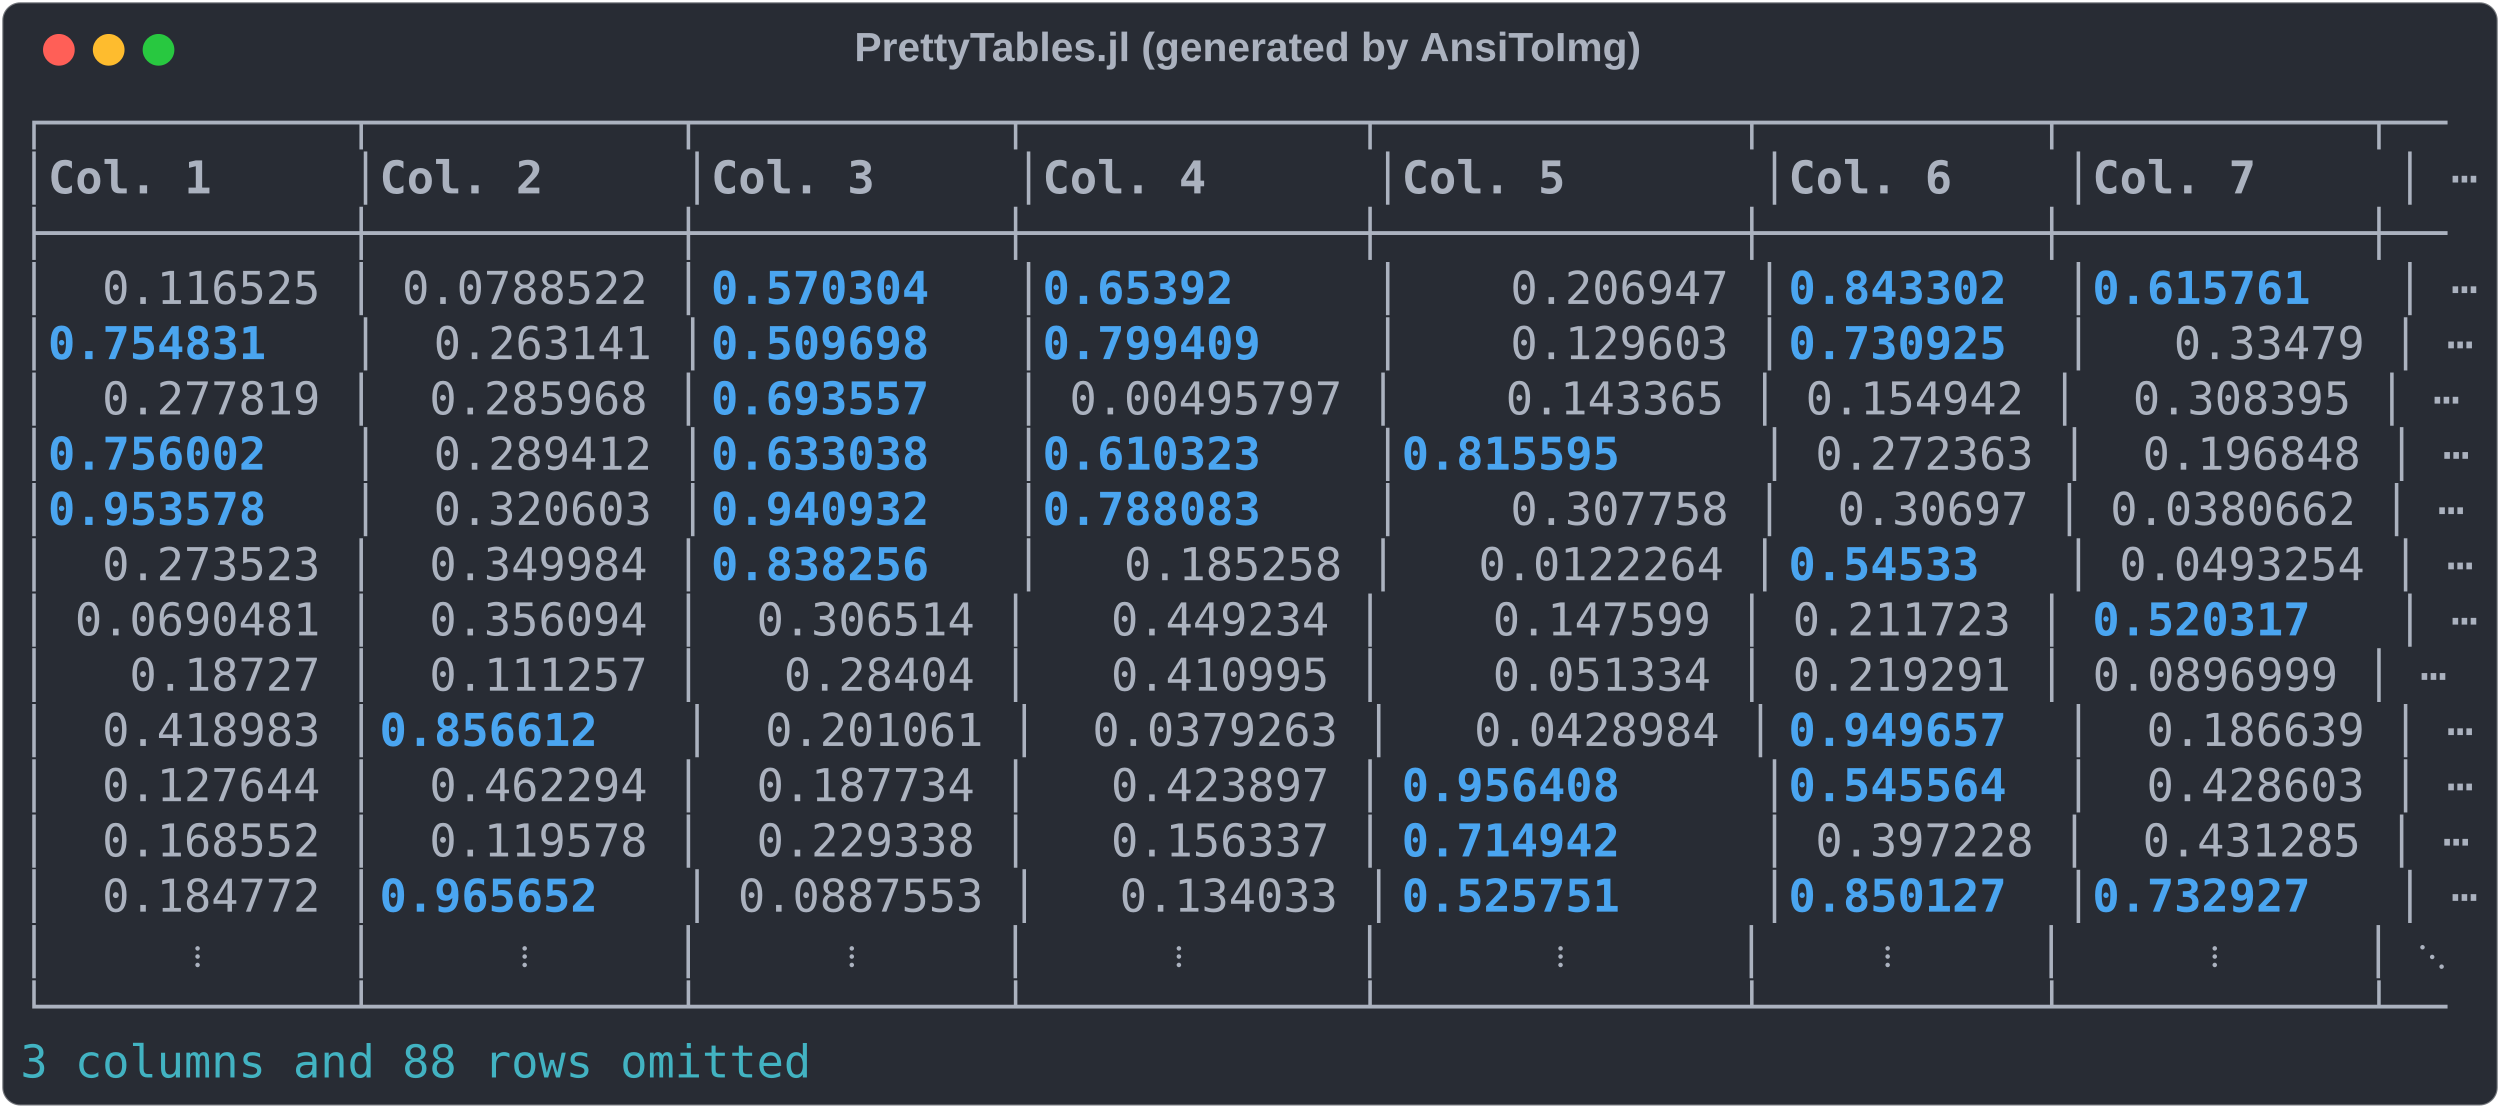
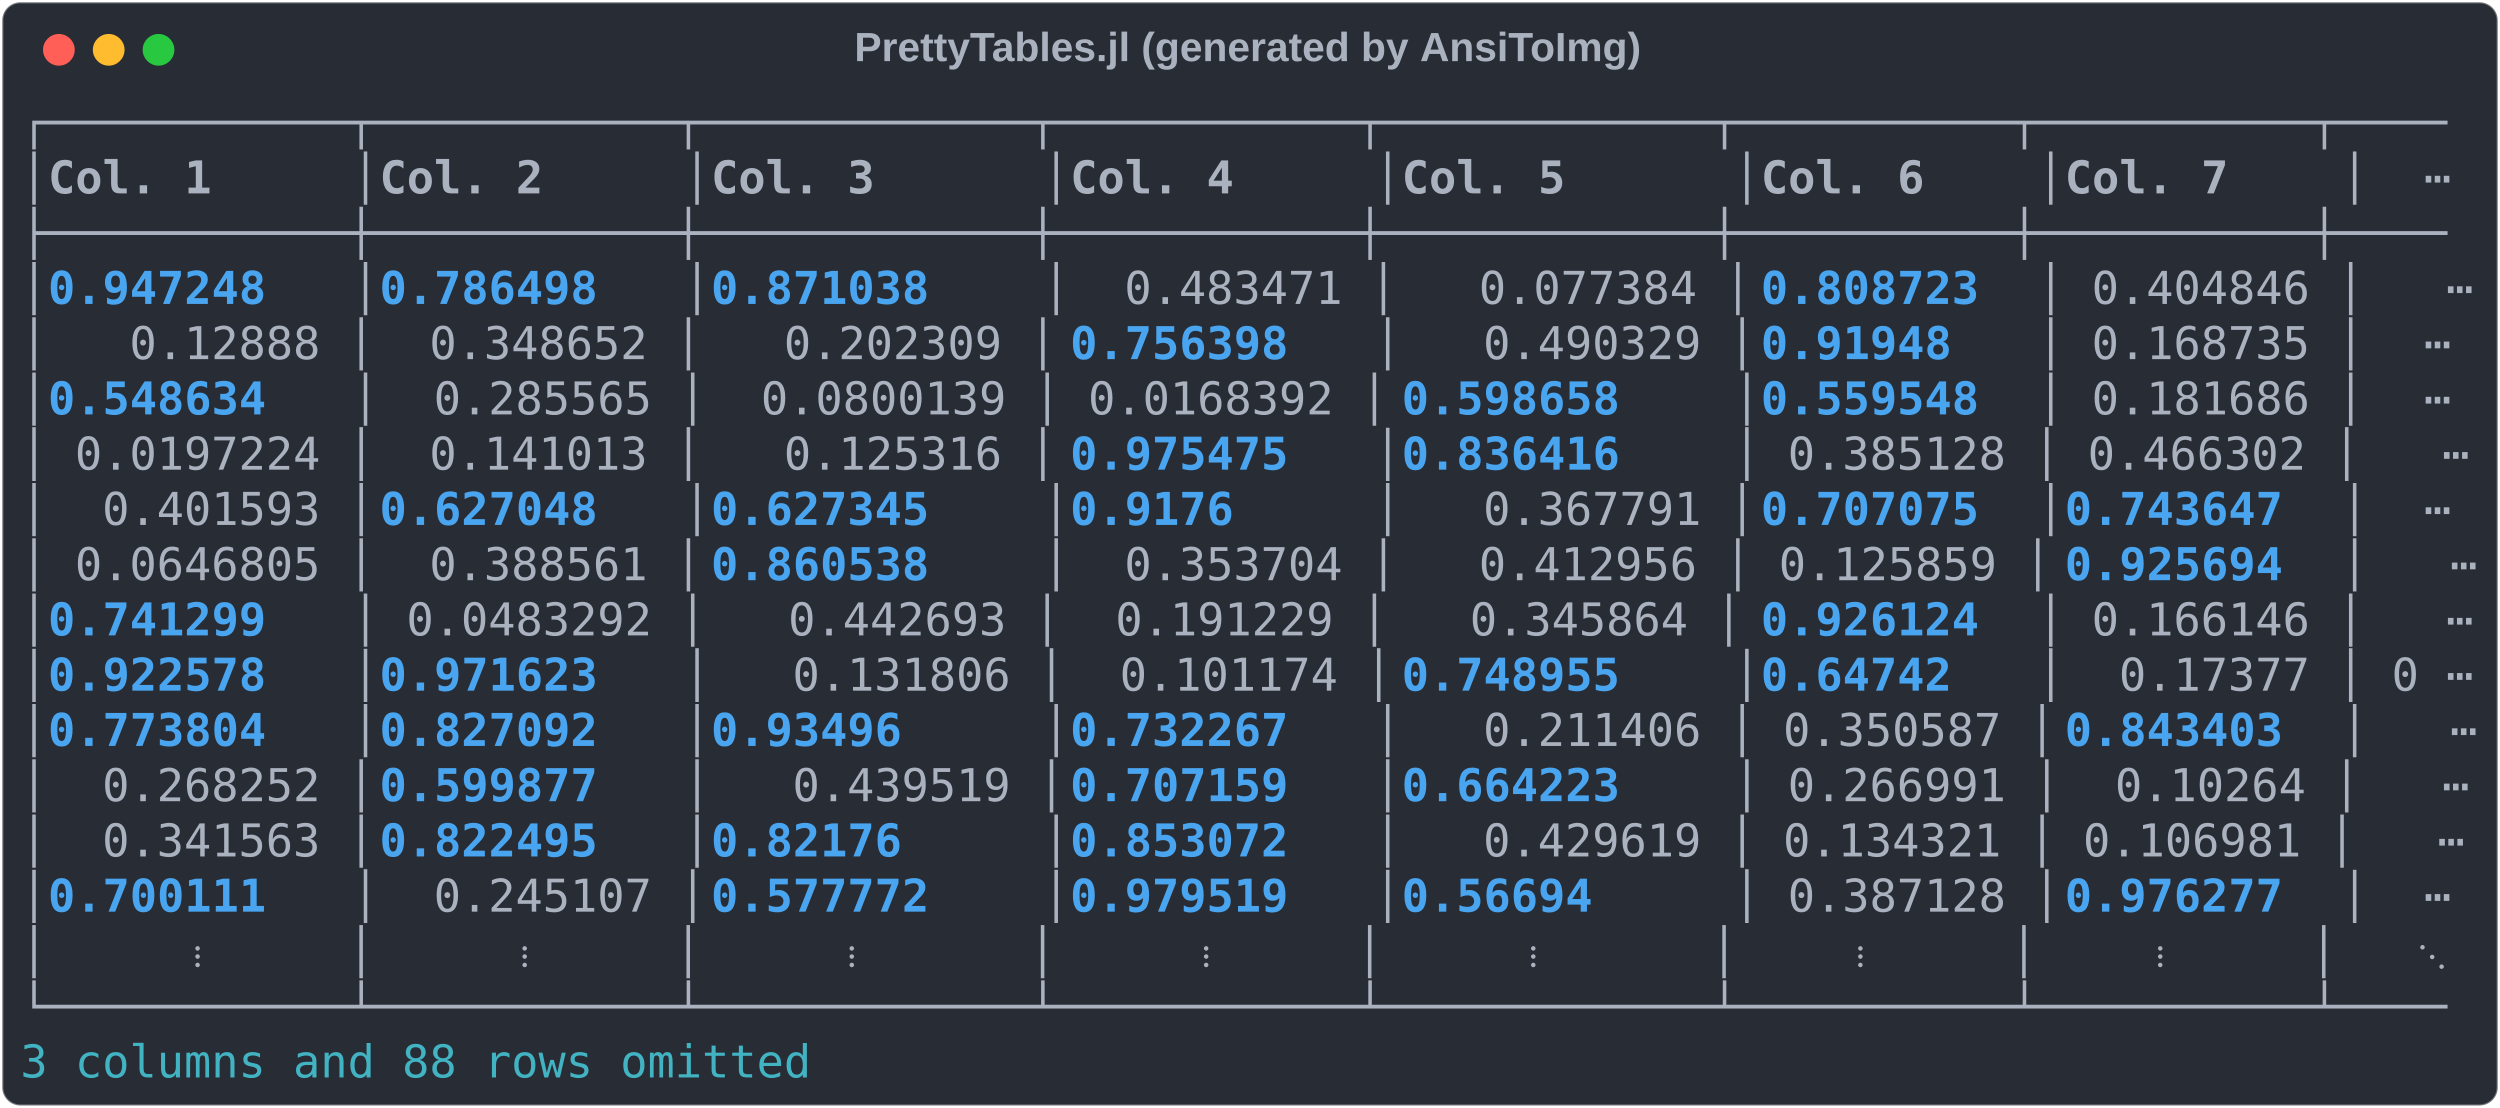
<svg xmlns="http://www.w3.org/2000/svg" class="rich-terminal" viewBox="0 0 1104 489.2">
  <style>

    @font-face {
        font-family: "Fira Code";
        src: local("FiraCode-Regular"),
                url("https://cdnjs.cloudflare.com/ajax/libs/firacode/6.2.0/woff2/FiraCode-Regular.woff2") format("woff2"),
                url("https://cdnjs.cloudflare.com/ajax/libs/firacode/6.2.0/woff/FiraCode-Regular.woff") format("woff");
        font-style: normal;
        font-weight: 400;
    }
    @font-face {
        font-family: "Fira Code";
        src: local("FiraCode-Bold"),
                url("https://cdnjs.cloudflare.com/ajax/libs/firacode/6.2.0/woff2/FiraCode-Bold.woff2") format("woff2"),
                url("https://cdnjs.cloudflare.com/ajax/libs/firacode/6.2.0/woff/FiraCode-Bold.woff") format("woff");
        font-style: bold;
        font-weight: 700;
    }

-     .terminal-662297910-matrix {
+     .terminal-4003201619-matrix {
        font-family: Fira Code, monospace;
        font-size: 20px;
        line-height: 24.4px;
        font-variant-east-asian: full-width;
    }

-     .terminal-662297910-title {
+     .terminal-4003201619-title {
        font-size: 18px;
        font-weight: bold;
        font-family: arial;
    }

-     .terminal-662297910-r1 { fill: #abb2bf }
- .terminal-662297910-r2 { fill: #abb2bf;font-weight: bold }
- .terminal-662297910-r3 { fill: #4aa5f0;font-weight: bold }
- .terminal-662297910-r4 { fill: #42b3c2 }
+     .terminal-4003201619-r1 { fill: #abb2bf }
+ .terminal-4003201619-r2 { fill: #abb2bf;font-weight: bold }
+ .terminal-4003201619-r3 { fill: #4aa5f0;font-weight: bold }
+ .terminal-4003201619-r4 { fill: #42b3c2 }
    </style>
  <defs>
-     <clipPath id="terminal-662297910-clip-terminal">
+     <clipPath id="terminal-4003201619-clip-terminal">
      <rect x="0" y="0" width="1084.8" height="438.2" />
    </clipPath>
-     <clipPath id="terminal-662297910-line-0">
+     <clipPath id="terminal-4003201619-line-0">
      <rect x="0" y="1.5" width="1085.8" height="24.65" />
    </clipPath>
-     <clipPath id="terminal-662297910-line-1">
+     <clipPath id="terminal-4003201619-line-1">
      <rect x="0" y="25.9" width="1085.8" height="24.65" />
    </clipPath>
-     <clipPath id="terminal-662297910-line-2">
+     <clipPath id="terminal-4003201619-line-2">
      <rect x="0" y="50.3" width="1085.8" height="24.65" />
    </clipPath>
-     <clipPath id="terminal-662297910-line-3">
+     <clipPath id="terminal-4003201619-line-3">
      <rect x="0" y="74.7" width="1085.8" height="24.65" />
    </clipPath>
-     <clipPath id="terminal-662297910-line-4">
+     <clipPath id="terminal-4003201619-line-4">
      <rect x="0" y="99.1" width="1085.8" height="24.65" />
    </clipPath>
-     <clipPath id="terminal-662297910-line-5">
+     <clipPath id="terminal-4003201619-line-5">
      <rect x="0" y="123.5" width="1085.8" height="24.65" />
    </clipPath>
-     <clipPath id="terminal-662297910-line-6">
+     <clipPath id="terminal-4003201619-line-6">
      <rect x="0" y="147.9" width="1085.8" height="24.65" />
    </clipPath>
-     <clipPath id="terminal-662297910-line-7">
+     <clipPath id="terminal-4003201619-line-7">
      <rect x="0" y="172.3" width="1085.8" height="24.65" />
    </clipPath>
-     <clipPath id="terminal-662297910-line-8">
+     <clipPath id="terminal-4003201619-line-8">
      <rect x="0" y="196.7" width="1085.8" height="24.65" />
    </clipPath>
-     <clipPath id="terminal-662297910-line-9">
+     <clipPath id="terminal-4003201619-line-9">
      <rect x="0" y="221.1" width="1085.8" height="24.65" />
    </clipPath>
-     <clipPath id="terminal-662297910-line-10">
+     <clipPath id="terminal-4003201619-line-10">
      <rect x="0" y="245.5" width="1085.8" height="24.65" />
    </clipPath>
-     <clipPath id="terminal-662297910-line-11">
+     <clipPath id="terminal-4003201619-line-11">
      <rect x="0" y="269.9" width="1085.8" height="24.65" />
    </clipPath>
-     <clipPath id="terminal-662297910-line-12">
+     <clipPath id="terminal-4003201619-line-12">
      <rect x="0" y="294.3" width="1085.8" height="24.65" />
    </clipPath>
-     <clipPath id="terminal-662297910-line-13">
+     <clipPath id="terminal-4003201619-line-13">
      <rect x="0" y="318.7" width="1085.8" height="24.65" />
    </clipPath>
-     <clipPath id="terminal-662297910-line-14">
+     <clipPath id="terminal-4003201619-line-14">
      <rect x="0" y="343.1" width="1085.8" height="24.65" />
    </clipPath>
-     <clipPath id="terminal-662297910-line-15">
+     <clipPath id="terminal-4003201619-line-15">
      <rect x="0" y="367.5" width="1085.8" height="24.65" />
    </clipPath>
-     <clipPath id="terminal-662297910-line-16">
+     <clipPath id="terminal-4003201619-line-16">
      <rect x="0" y="391.9" width="1085.8" height="24.65" />
    </clipPath>
  </defs>
  <rect fill="#282c34" stroke="rgba(255,255,255,0.35)" stroke-width="1" x="1" y="1" width="1102" height="487.2" rx="8" />
-   <text class="terminal-662297910-title" fill="#abb2bf" text-anchor="middle" x="551" y="27">PrettyTables.jl (generated by AnsiToImg)</text>
+   <text class="terminal-4003201619-title" fill="#abb2bf" text-anchor="middle" x="551" y="27">PrettyTables.jl (generated by AnsiToImg)</text>
  <g transform="translate(26,22)">
    <circle cx="0" cy="0" r="7" fill="#ff5f57" />
    <circle cx="22" cy="0" r="7" fill="#febc2e" />
    <circle cx="44" cy="0" r="7" fill="#28c840" />
  </g>
-   <g transform="translate(9, 41)" clip-path="url(#terminal-662297910-clip-terminal)">
-     <g class="terminal-662297910-matrix">
-       <text class="terminal-662297910-r1" x="0" y="20" textLength="1085.8" clip-path="url(#terminal-662297910-line-0)">┌───────────┬───────────┬───────────┬────────────┬─────────────┬──────────┬───────────┬──</text>
-       <text class="terminal-662297910-r1" x="1085.8" y="20" textLength="12.2" clip-path="url(#terminal-662297910-line-0)">
- </text>
-       <text class="terminal-662297910-r1" x="0" y="44.4" textLength="12.2" clip-path="url(#terminal-662297910-line-1)">│</text>
-       <text class="terminal-662297910-r2" x="12.2" y="44.4" textLength="134.2" clip-path="url(#terminal-662297910-line-1)">    Col. 1 </text>
-       <text class="terminal-662297910-r1" x="146.4" y="44.4" textLength="12.2" clip-path="url(#terminal-662297910-line-1)">│</text>
-       <text class="terminal-662297910-r2" x="158.6" y="44.4" textLength="134.2" clip-path="url(#terminal-662297910-line-1)">    Col. 2 </text>
-       <text class="terminal-662297910-r1" x="292.8" y="44.4" textLength="12.2" clip-path="url(#terminal-662297910-line-1)">│</text>
-       <text class="terminal-662297910-r2" x="305" y="44.4" textLength="134.2" clip-path="url(#terminal-662297910-line-1)">    Col. 3 </text>
-       <text class="terminal-662297910-r1" x="439.2" y="44.4" textLength="12.2" clip-path="url(#terminal-662297910-line-1)">│</text>
-       <text class="terminal-662297910-r2" x="451.4" y="44.4" textLength="146.4" clip-path="url(#terminal-662297910-line-1)">     Col. 4 </text>
-       <text class="terminal-662297910-r1" x="597.8" y="44.4" textLength="12.2" clip-path="url(#terminal-662297910-line-1)">│</text>
-       <text class="terminal-662297910-r2" x="610" y="44.4" textLength="158.6" clip-path="url(#terminal-662297910-line-1)">      Col. 5 </text>
-       <text class="terminal-662297910-r1" x="768.6" y="44.4" textLength="12.2" clip-path="url(#terminal-662297910-line-1)">│</text>
-       <text class="terminal-662297910-r2" x="780.8" y="44.4" textLength="122" clip-path="url(#terminal-662297910-line-1)">   Col. 6 </text>
-       <text class="terminal-662297910-r1" x="902.8" y="44.4" textLength="12.2" clip-path="url(#terminal-662297910-line-1)">│</text>
-       <text class="terminal-662297910-r2" x="915" y="44.4" textLength="134.2" clip-path="url(#terminal-662297910-line-1)">    Col. 7 </text>
-       <text class="terminal-662297910-r1" x="1049.2" y="44.4" textLength="36.6" clip-path="url(#terminal-662297910-line-1)">│ ⋯</text>
-       <text class="terminal-662297910-r1" x="1085.8" y="44.4" textLength="12.2" clip-path="url(#terminal-662297910-line-1)">
- </text>
-       <text class="terminal-662297910-r1" x="0" y="68.8" textLength="1085.8" clip-path="url(#terminal-662297910-line-2)">├───────────┼───────────┼───────────┼────────────┼─────────────┼──────────┼───────────┼──</text>
-       <text class="terminal-662297910-r1" x="1085.8" y="68.8" textLength="12.2" clip-path="url(#terminal-662297910-line-2)">
- </text>
-       <text class="terminal-662297910-r1" x="0" y="93.2" textLength="305" clip-path="url(#terminal-662297910-line-3)">│  0.116525 │ 0.0788522 │</text>
-       <text class="terminal-662297910-r3" x="305" y="93.2" textLength="134.2" clip-path="url(#terminal-662297910-line-3)">  0.570304 </text>
-       <text class="terminal-662297910-r1" x="439.2" y="93.2" textLength="12.2" clip-path="url(#terminal-662297910-line-3)">│</text>
-       <text class="terminal-662297910-r3" x="451.4" y="93.2" textLength="146.4" clip-path="url(#terminal-662297910-line-3)">    0.65392 </text>
-       <text class="terminal-662297910-r1" x="597.8" y="93.2" textLength="183" clip-path="url(#terminal-662297910-line-3)">│    0.206947 │</text>
-       <text class="terminal-662297910-r3" x="780.8" y="93.2" textLength="122" clip-path="url(#terminal-662297910-line-3)"> 0.843302 </text>
-       <text class="terminal-662297910-r1" x="902.8" y="93.2" textLength="12.2" clip-path="url(#terminal-662297910-line-3)">│</text>
-       <text class="terminal-662297910-r3" x="915" y="93.2" textLength="134.2" clip-path="url(#terminal-662297910-line-3)">  0.615761 </text>
-       <text class="terminal-662297910-r1" x="1049.2" y="93.2" textLength="36.6" clip-path="url(#terminal-662297910-line-3)">│ ⋯</text>
-       <text class="terminal-662297910-r1" x="1085.8" y="93.2" textLength="12.2" clip-path="url(#terminal-662297910-line-3)">
- </text>
-       <text class="terminal-662297910-r1" x="0" y="117.6" textLength="12.2" clip-path="url(#terminal-662297910-line-4)">│</text>
-       <text class="terminal-662297910-r3" x="12.2" y="117.6" textLength="134.2" clip-path="url(#terminal-662297910-line-4)">  0.754831 </text>
-       <text class="terminal-662297910-r1" x="146.4" y="117.6" textLength="158.6" clip-path="url(#terminal-662297910-line-4)">│  0.263141 │</text>
-       <text class="terminal-662297910-r3" x="305" y="117.6" textLength="134.2" clip-path="url(#terminal-662297910-line-4)">  0.509698 </text>
-       <text class="terminal-662297910-r1" x="439.2" y="117.6" textLength="12.2" clip-path="url(#terminal-662297910-line-4)">│</text>
-       <text class="terminal-662297910-r3" x="451.4" y="117.6" textLength="146.4" clip-path="url(#terminal-662297910-line-4)">   0.799409 </text>
-       <text class="terminal-662297910-r1" x="597.8" y="117.6" textLength="183" clip-path="url(#terminal-662297910-line-4)">│    0.129603 │</text>
-       <text class="terminal-662297910-r3" x="780.8" y="117.6" textLength="122" clip-path="url(#terminal-662297910-line-4)"> 0.730925 </text>
-       <text class="terminal-662297910-r1" x="902.8" y="117.6" textLength="183" clip-path="url(#terminal-662297910-line-4)">│   0.33479 │ ⋯</text>
-       <text class="terminal-662297910-r1" x="1085.8" y="117.6" textLength="12.2" clip-path="url(#terminal-662297910-line-4)">
- </text>
-       <text class="terminal-662297910-r1" x="0" y="142" textLength="305" clip-path="url(#terminal-662297910-line-5)">│  0.277819 │  0.285968 │</text>
-       <text class="terminal-662297910-r3" x="305" y="142" textLength="134.2" clip-path="url(#terminal-662297910-line-5)">  0.693557 </text>
-       <text class="terminal-662297910-r1" x="439.2" y="142" textLength="646.6" clip-path="url(#terminal-662297910-line-5)">│ 0.00495797 │    0.143365 │ 0.154942 │  0.308395 │ ⋯</text>
-       <text class="terminal-662297910-r1" x="1085.8" y="142" textLength="12.2" clip-path="url(#terminal-662297910-line-5)">
- </text>
-       <text class="terminal-662297910-r1" x="0" y="166.4" textLength="12.2" clip-path="url(#terminal-662297910-line-6)">│</text>
-       <text class="terminal-662297910-r3" x="12.2" y="166.4" textLength="134.2" clip-path="url(#terminal-662297910-line-6)">  0.756002 </text>
-       <text class="terminal-662297910-r1" x="146.4" y="166.4" textLength="158.6" clip-path="url(#terminal-662297910-line-6)">│  0.289412 │</text>
-       <text class="terminal-662297910-r3" x="305" y="166.4" textLength="134.2" clip-path="url(#terminal-662297910-line-6)">  0.633038 </text>
-       <text class="terminal-662297910-r1" x="439.2" y="166.4" textLength="12.2" clip-path="url(#terminal-662297910-line-6)">│</text>
-       <text class="terminal-662297910-r3" x="451.4" y="166.4" textLength="146.4" clip-path="url(#terminal-662297910-line-6)">   0.610323 </text>
-       <text class="terminal-662297910-r1" x="597.8" y="166.4" textLength="12.2" clip-path="url(#terminal-662297910-line-6)">│</text>
-       <text class="terminal-662297910-r3" x="610" y="166.4" textLength="158.6" clip-path="url(#terminal-662297910-line-6)">    0.815595 </text>
-       <text class="terminal-662297910-r1" x="768.6" y="166.4" textLength="317.2" clip-path="url(#terminal-662297910-line-6)">│ 0.272363 │  0.196848 │ ⋯</text>
-       <text class="terminal-662297910-r1" x="1085.8" y="166.4" textLength="12.2" clip-path="url(#terminal-662297910-line-6)">
- </text>
-       <text class="terminal-662297910-r1" x="0" y="190.8" textLength="12.2" clip-path="url(#terminal-662297910-line-7)">│</text>
-       <text class="terminal-662297910-r3" x="12.2" y="190.8" textLength="134.2" clip-path="url(#terminal-662297910-line-7)">  0.953578 </text>
-       <text class="terminal-662297910-r1" x="146.4" y="190.8" textLength="158.6" clip-path="url(#terminal-662297910-line-7)">│  0.320603 │</text>
-       <text class="terminal-662297910-r3" x="305" y="190.8" textLength="134.2" clip-path="url(#terminal-662297910-line-7)">  0.940932 </text>
-       <text class="terminal-662297910-r1" x="439.2" y="190.8" textLength="12.2" clip-path="url(#terminal-662297910-line-7)">│</text>
-       <text class="terminal-662297910-r3" x="451.4" y="190.8" textLength="146.4" clip-path="url(#terminal-662297910-line-7)">   0.788083 </text>
-       <text class="terminal-662297910-r1" x="597.8" y="190.8" textLength="488" clip-path="url(#terminal-662297910-line-7)">│    0.307758 │  0.30697 │ 0.0380662 │ ⋯</text>
-       <text class="terminal-662297910-r1" x="1085.8" y="190.8" textLength="12.2" clip-path="url(#terminal-662297910-line-7)">
- </text>
-       <text class="terminal-662297910-r1" x="0" y="215.2" textLength="305" clip-path="url(#terminal-662297910-line-8)">│  0.273523 │  0.349984 │</text>
-       <text class="terminal-662297910-r3" x="305" y="215.2" textLength="134.2" clip-path="url(#terminal-662297910-line-8)">  0.838256 </text>
-       <text class="terminal-662297910-r1" x="439.2" y="215.2" textLength="341.6" clip-path="url(#terminal-662297910-line-8)">│   0.185258 │   0.0122264 │</text>
-       <text class="terminal-662297910-r3" x="780.8" y="215.2" textLength="122" clip-path="url(#terminal-662297910-line-8)">  0.54533 </text>
-       <text class="terminal-662297910-r1" x="902.8" y="215.2" textLength="183" clip-path="url(#terminal-662297910-line-8)">│ 0.0493254 │ ⋯</text>
-       <text class="terminal-662297910-r1" x="1085.8" y="215.2" textLength="12.2" clip-path="url(#terminal-662297910-line-8)">
- </text>
-       <text class="terminal-662297910-r1" x="0" y="239.6" textLength="915" clip-path="url(#terminal-662297910-line-9)">│ 0.0690481 │  0.356094 │  0.306514 │   0.449234 │    0.147599 │ 0.211723 │</text>
-       <text class="terminal-662297910-r3" x="915" y="239.6" textLength="134.2" clip-path="url(#terminal-662297910-line-9)">  0.520317 </text>
-       <text class="terminal-662297910-r1" x="1049.2" y="239.6" textLength="36.6" clip-path="url(#terminal-662297910-line-9)">│ ⋯</text>
-       <text class="terminal-662297910-r1" x="1085.8" y="239.6" textLength="12.2" clip-path="url(#terminal-662297910-line-9)">
- </text>
-       <text class="terminal-662297910-r1" x="0" y="264" textLength="1085.8" clip-path="url(#terminal-662297910-line-10)">│   0.18727 │  0.111257 │   0.28404 │   0.410995 │    0.051334 │ 0.219291 │ 0.0896999 │ ⋯</text>
-       <text class="terminal-662297910-r1" x="1085.8" y="264" textLength="12.2" clip-path="url(#terminal-662297910-line-10)">
- </text>
-       <text class="terminal-662297910-r1" x="0" y="288.4" textLength="158.6" clip-path="url(#terminal-662297910-line-11)">│  0.418983 │</text>
-       <text class="terminal-662297910-r3" x="158.6" y="288.4" textLength="134.2" clip-path="url(#terminal-662297910-line-11)">  0.856612 </text>
-       <text class="terminal-662297910-r1" x="292.8" y="288.4" textLength="488" clip-path="url(#terminal-662297910-line-11)">│  0.201061 │  0.0379263 │   0.0428984 │</text>
-       <text class="terminal-662297910-r3" x="780.8" y="288.4" textLength="122" clip-path="url(#terminal-662297910-line-11)"> 0.949657 </text>
-       <text class="terminal-662297910-r1" x="902.8" y="288.4" textLength="183" clip-path="url(#terminal-662297910-line-11)">│  0.186639 │ ⋯</text>
-       <text class="terminal-662297910-r1" x="1085.8" y="288.4" textLength="12.2" clip-path="url(#terminal-662297910-line-11)">
- </text>
-       <text class="terminal-662297910-r1" x="0" y="312.8" textLength="610" clip-path="url(#terminal-662297910-line-12)">│  0.127644 │  0.462294 │  0.187734 │   0.423897 │</text>
-       <text class="terminal-662297910-r3" x="610" y="312.8" textLength="158.6" clip-path="url(#terminal-662297910-line-12)">    0.956408 </text>
-       <text class="terminal-662297910-r1" x="768.6" y="312.8" textLength="12.2" clip-path="url(#terminal-662297910-line-12)">│</text>
-       <text class="terminal-662297910-r3" x="780.8" y="312.8" textLength="122" clip-path="url(#terminal-662297910-line-12)"> 0.545564 </text>
-       <text class="terminal-662297910-r1" x="902.8" y="312.8" textLength="183" clip-path="url(#terminal-662297910-line-12)">│  0.428603 │ ⋯</text>
-       <text class="terminal-662297910-r1" x="1085.8" y="312.8" textLength="12.2" clip-path="url(#terminal-662297910-line-12)">
- </text>
-       <text class="terminal-662297910-r1" x="0" y="337.2" textLength="610" clip-path="url(#terminal-662297910-line-13)">│  0.168552 │  0.119578 │  0.229338 │   0.156337 │</text>
-       <text class="terminal-662297910-r3" x="610" y="337.2" textLength="158.6" clip-path="url(#terminal-662297910-line-13)">    0.714942 </text>
-       <text class="terminal-662297910-r1" x="768.6" y="337.2" textLength="317.2" clip-path="url(#terminal-662297910-line-13)">│ 0.397228 │  0.431285 │ ⋯</text>
-       <text class="terminal-662297910-r1" x="1085.8" y="337.2" textLength="12.2" clip-path="url(#terminal-662297910-line-13)">
- </text>
-       <text class="terminal-662297910-r1" x="0" y="361.6" textLength="158.6" clip-path="url(#terminal-662297910-line-14)">│  0.184772 │</text>
-       <text class="terminal-662297910-r3" x="158.6" y="361.6" textLength="134.2" clip-path="url(#terminal-662297910-line-14)">  0.965652 </text>
-       <text class="terminal-662297910-r1" x="292.8" y="361.6" textLength="317.2" clip-path="url(#terminal-662297910-line-14)">│ 0.0887553 │   0.134033 │</text>
-       <text class="terminal-662297910-r3" x="610" y="361.6" textLength="158.6" clip-path="url(#terminal-662297910-line-14)">    0.525751 </text>
-       <text class="terminal-662297910-r1" x="768.6" y="361.6" textLength="12.2" clip-path="url(#terminal-662297910-line-14)">│</text>
-       <text class="terminal-662297910-r3" x="780.8" y="361.6" textLength="122" clip-path="url(#terminal-662297910-line-14)"> 0.850127 </text>
-       <text class="terminal-662297910-r1" x="902.8" y="361.6" textLength="12.2" clip-path="url(#terminal-662297910-line-14)">│</text>
-       <text class="terminal-662297910-r3" x="915" y="361.6" textLength="134.2" clip-path="url(#terminal-662297910-line-14)">  0.732927 </text>
-       <text class="terminal-662297910-r1" x="1049.2" y="361.6" textLength="36.6" clip-path="url(#terminal-662297910-line-14)">│ ⋯</text>
-       <text class="terminal-662297910-r1" x="1085.8" y="361.6" textLength="12.2" clip-path="url(#terminal-662297910-line-14)">
- </text>
-       <text class="terminal-662297910-r1" x="0" y="386" textLength="1085.8" clip-path="url(#terminal-662297910-line-15)">│     ⋮     │     ⋮     │     ⋮     │     ⋮      │      ⋮      │    ⋮     │     ⋮     │ ⋱</text>
-       <text class="terminal-662297910-r1" x="1085.8" y="386" textLength="12.2" clip-path="url(#terminal-662297910-line-15)">
- </text>
-       <text class="terminal-662297910-r1" x="0" y="410.4" textLength="1085.8" clip-path="url(#terminal-662297910-line-16)">└───────────┴───────────┴───────────┴────────────┴─────────────┴──────────┴───────────┴──</text>
-       <text class="terminal-662297910-r1" x="1085.8" y="410.4" textLength="12.2" clip-path="url(#terminal-662297910-line-16)">
- </text>
-       <text class="terminal-662297910-r4" x="0" y="434.8" textLength="1085.8" clip-path="url(#terminal-662297910-line-17)">                                                            3 columns and 88 rows omitted</text>
-       <text class="terminal-662297910-r1" x="1085.8" y="434.8" textLength="12.2" clip-path="url(#terminal-662297910-line-17)">
+   <g transform="translate(9, 41)" clip-path="url(#terminal-4003201619-clip-terminal)">
+     <g class="terminal-4003201619-matrix">
+       <text class="terminal-4003201619-r1" x="0" y="20" textLength="1085.8" clip-path="url(#terminal-4003201619-line-0)">┌───────────┬───────────┬────────────┬───────────┬────────────┬──────────┬──────────┬────</text>
+       <text class="terminal-4003201619-r1" x="1085.8" y="20" textLength="12.2" clip-path="url(#terminal-4003201619-line-0)">
+ </text>
+       <text class="terminal-4003201619-r1" x="0" y="44.4" textLength="12.2" clip-path="url(#terminal-4003201619-line-1)">│</text>
+       <text class="terminal-4003201619-r2" x="12.2" y="44.4" textLength="134.2" clip-path="url(#terminal-4003201619-line-1)">    Col. 1 </text>
+       <text class="terminal-4003201619-r1" x="146.4" y="44.4" textLength="12.2" clip-path="url(#terminal-4003201619-line-1)">│</text>
+       <text class="terminal-4003201619-r2" x="158.6" y="44.4" textLength="134.2" clip-path="url(#terminal-4003201619-line-1)">    Col. 2 </text>
+       <text class="terminal-4003201619-r1" x="292.8" y="44.4" textLength="12.2" clip-path="url(#terminal-4003201619-line-1)">│</text>
+       <text class="terminal-4003201619-r2" x="305" y="44.4" textLength="146.4" clip-path="url(#terminal-4003201619-line-1)">     Col. 3 </text>
+       <text class="terminal-4003201619-r1" x="451.4" y="44.4" textLength="12.2" clip-path="url(#terminal-4003201619-line-1)">│</text>
+       <text class="terminal-4003201619-r2" x="463.6" y="44.4" textLength="134.2" clip-path="url(#terminal-4003201619-line-1)">    Col. 4 </text>
+       <text class="terminal-4003201619-r1" x="597.8" y="44.4" textLength="12.2" clip-path="url(#terminal-4003201619-line-1)">│</text>
+       <text class="terminal-4003201619-r2" x="610" y="44.4" textLength="146.4" clip-path="url(#terminal-4003201619-line-1)">     Col. 5 </text>
+       <text class="terminal-4003201619-r1" x="756.4" y="44.4" textLength="12.2" clip-path="url(#terminal-4003201619-line-1)">│</text>
+       <text class="terminal-4003201619-r2" x="768.6" y="44.4" textLength="122" clip-path="url(#terminal-4003201619-line-1)">   Col. 6 </text>
+       <text class="terminal-4003201619-r1" x="890.6" y="44.4" textLength="12.2" clip-path="url(#terminal-4003201619-line-1)">│</text>
+       <text class="terminal-4003201619-r2" x="902.8" y="44.4" textLength="122" clip-path="url(#terminal-4003201619-line-1)">   Col. 7 </text>
+       <text class="terminal-4003201619-r1" x="1024.8" y="44.4" textLength="12.2" clip-path="url(#terminal-4003201619-line-1)">│</text>
+       <text class="terminal-4003201619-r1" x="1061.4" y="44.4" textLength="24.4" clip-path="url(#terminal-4003201619-line-1)"> ⋯</text>
+       <text class="terminal-4003201619-r1" x="1085.8" y="44.4" textLength="12.2" clip-path="url(#terminal-4003201619-line-1)">
+ </text>
+       <text class="terminal-4003201619-r1" x="0" y="68.8" textLength="1085.8" clip-path="url(#terminal-4003201619-line-2)">├───────────┼───────────┼────────────┼───────────┼────────────┼──────────┼──────────┼────</text>
+       <text class="terminal-4003201619-r1" x="1085.8" y="68.8" textLength="12.2" clip-path="url(#terminal-4003201619-line-2)">
+ </text>
+       <text class="terminal-4003201619-r1" x="0" y="93.2" textLength="12.2" clip-path="url(#terminal-4003201619-line-3)">│</text>
+       <text class="terminal-4003201619-r3" x="12.2" y="93.2" textLength="134.2" clip-path="url(#terminal-4003201619-line-3)">  0.947248 </text>
+       <text class="terminal-4003201619-r1" x="146.4" y="93.2" textLength="12.2" clip-path="url(#terminal-4003201619-line-3)">│</text>
+       <text class="terminal-4003201619-r3" x="158.6" y="93.2" textLength="134.2" clip-path="url(#terminal-4003201619-line-3)">  0.786498 </text>
+       <text class="terminal-4003201619-r1" x="292.8" y="93.2" textLength="12.2" clip-path="url(#terminal-4003201619-line-3)">│</text>
+       <text class="terminal-4003201619-r3" x="305" y="93.2" textLength="146.4" clip-path="url(#terminal-4003201619-line-3)">   0.871038 </text>
+       <text class="terminal-4003201619-r1" x="451.4" y="93.2" textLength="317.2" clip-path="url(#terminal-4003201619-line-3)">│  0.483471 │   0.077384 │</text>
+       <text class="terminal-4003201619-r3" x="768.6" y="93.2" textLength="122" clip-path="url(#terminal-4003201619-line-3)"> 0.808723 </text>
+       <text class="terminal-4003201619-r1" x="890.6" y="93.2" textLength="195.2" clip-path="url(#terminal-4003201619-line-3)">│ 0.404846 │   ⋯</text>
+       <text class="terminal-4003201619-r1" x="1085.8" y="93.2" textLength="12.2" clip-path="url(#terminal-4003201619-line-3)">
+ </text>
+       <text class="terminal-4003201619-r1" x="0" y="117.6" textLength="463.6" clip-path="url(#terminal-4003201619-line-4)">│   0.12888 │  0.348652 │   0.202309 │</text>
+       <text class="terminal-4003201619-r3" x="463.6" y="117.6" textLength="134.2" clip-path="url(#terminal-4003201619-line-4)">  0.756398 </text>
+       <text class="terminal-4003201619-r1" x="597.8" y="117.6" textLength="170.8" clip-path="url(#terminal-4003201619-line-4)">│   0.490329 │</text>
+       <text class="terminal-4003201619-r3" x="768.6" y="117.6" textLength="122" clip-path="url(#terminal-4003201619-line-4)">  0.91948 </text>
+       <text class="terminal-4003201619-r1" x="890.6" y="117.6" textLength="146.4" clip-path="url(#terminal-4003201619-line-4)">│ 0.168735 │</text>
+       <text class="terminal-4003201619-r1" x="1061.4" y="117.6" textLength="24.4" clip-path="url(#terminal-4003201619-line-4)"> ⋯</text>
+       <text class="terminal-4003201619-r1" x="1085.8" y="117.6" textLength="12.2" clip-path="url(#terminal-4003201619-line-4)">
+ </text>
+       <text class="terminal-4003201619-r1" x="0" y="142" textLength="12.2" clip-path="url(#terminal-4003201619-line-5)">│</text>
+       <text class="terminal-4003201619-r3" x="12.2" y="142" textLength="134.2" clip-path="url(#terminal-4003201619-line-5)">  0.548634 </text>
+       <text class="terminal-4003201619-r1" x="146.4" y="142" textLength="463.6" clip-path="url(#terminal-4003201619-line-5)">│  0.285565 │  0.0800139 │ 0.0168392 │</text>
+       <text class="terminal-4003201619-r3" x="610" y="142" textLength="146.4" clip-path="url(#terminal-4003201619-line-5)">   0.598658 </text>
+       <text class="terminal-4003201619-r1" x="756.4" y="142" textLength="12.2" clip-path="url(#terminal-4003201619-line-5)">│</text>
+       <text class="terminal-4003201619-r3" x="768.6" y="142" textLength="122" clip-path="url(#terminal-4003201619-line-5)"> 0.559548 </text>
+       <text class="terminal-4003201619-r1" x="890.6" y="142" textLength="146.4" clip-path="url(#terminal-4003201619-line-5)">│ 0.181686 │</text>
+       <text class="terminal-4003201619-r1" x="1061.4" y="142" textLength="24.4" clip-path="url(#terminal-4003201619-line-5)"> ⋯</text>
+       <text class="terminal-4003201619-r1" x="1085.8" y="142" textLength="12.2" clip-path="url(#terminal-4003201619-line-5)">
+ </text>
+       <text class="terminal-4003201619-r1" x="0" y="166.4" textLength="463.6" clip-path="url(#terminal-4003201619-line-6)">│ 0.0197224 │  0.141013 │   0.125316 │</text>
+       <text class="terminal-4003201619-r3" x="463.6" y="166.4" textLength="134.2" clip-path="url(#terminal-4003201619-line-6)">  0.975475 </text>
+       <text class="terminal-4003201619-r1" x="597.8" y="166.4" textLength="12.2" clip-path="url(#terminal-4003201619-line-6)">│</text>
+       <text class="terminal-4003201619-r3" x="610" y="166.4" textLength="146.4" clip-path="url(#terminal-4003201619-line-6)">   0.836416 </text>
+       <text class="terminal-4003201619-r1" x="756.4" y="166.4" textLength="329.4" clip-path="url(#terminal-4003201619-line-6)">│ 0.385128 │ 0.466302 │   ⋯</text>
+       <text class="terminal-4003201619-r1" x="1085.8" y="166.4" textLength="12.2" clip-path="url(#terminal-4003201619-line-6)">
+ </text>
+       <text class="terminal-4003201619-r1" x="0" y="190.8" textLength="158.6" clip-path="url(#terminal-4003201619-line-7)">│  0.401593 │</text>
+       <text class="terminal-4003201619-r3" x="158.6" y="190.8" textLength="134.2" clip-path="url(#terminal-4003201619-line-7)">  0.627048 </text>
+       <text class="terminal-4003201619-r1" x="292.8" y="190.8" textLength="12.2" clip-path="url(#terminal-4003201619-line-7)">│</text>
+       <text class="terminal-4003201619-r3" x="305" y="190.8" textLength="146.4" clip-path="url(#terminal-4003201619-line-7)">   0.627345 </text>
+       <text class="terminal-4003201619-r1" x="451.4" y="190.8" textLength="12.2" clip-path="url(#terminal-4003201619-line-7)">│</text>
+       <text class="terminal-4003201619-r3" x="463.6" y="190.8" textLength="134.2" clip-path="url(#terminal-4003201619-line-7)">    0.9176 </text>
+       <text class="terminal-4003201619-r1" x="597.8" y="190.8" textLength="170.8" clip-path="url(#terminal-4003201619-line-7)">│   0.367791 │</text>
+       <text class="terminal-4003201619-r3" x="768.6" y="190.8" textLength="122" clip-path="url(#terminal-4003201619-line-7)"> 0.707075 </text>
+       <text class="terminal-4003201619-r1" x="890.6" y="190.8" textLength="12.2" clip-path="url(#terminal-4003201619-line-7)">│</text>
+       <text class="terminal-4003201619-r3" x="902.8" y="190.8" textLength="122" clip-path="url(#terminal-4003201619-line-7)"> 0.743647 </text>
+       <text class="terminal-4003201619-r1" x="1024.8" y="190.8" textLength="12.2" clip-path="url(#terminal-4003201619-line-7)">│</text>
+       <text class="terminal-4003201619-r1" x="1061.4" y="190.8" textLength="24.4" clip-path="url(#terminal-4003201619-line-7)"> ⋯</text>
+       <text class="terminal-4003201619-r1" x="1085.8" y="190.8" textLength="12.2" clip-path="url(#terminal-4003201619-line-7)">
+ </text>
+       <text class="terminal-4003201619-r1" x="0" y="215.2" textLength="305" clip-path="url(#terminal-4003201619-line-8)">│ 0.0646805 │  0.388561 │</text>
+       <text class="terminal-4003201619-r3" x="305" y="215.2" textLength="146.4" clip-path="url(#terminal-4003201619-line-8)">   0.860538 </text>
+       <text class="terminal-4003201619-r1" x="451.4" y="215.2" textLength="451.4" clip-path="url(#terminal-4003201619-line-8)">│  0.353704 │   0.412956 │ 0.125859 │</text>
+       <text class="terminal-4003201619-r3" x="902.8" y="215.2" textLength="122" clip-path="url(#terminal-4003201619-line-8)"> 0.925694 </text>
+       <text class="terminal-4003201619-r1" x="1024.8" y="215.2" textLength="61" clip-path="url(#terminal-4003201619-line-8)">│   ⋯</text>
+       <text class="terminal-4003201619-r1" x="1085.8" y="215.2" textLength="12.2" clip-path="url(#terminal-4003201619-line-8)">
+ </text>
+       <text class="terminal-4003201619-r1" x="0" y="239.6" textLength="12.2" clip-path="url(#terminal-4003201619-line-9)">│</text>
+       <text class="terminal-4003201619-r3" x="12.2" y="239.6" textLength="134.2" clip-path="url(#terminal-4003201619-line-9)">  0.741299 </text>
+       <text class="terminal-4003201619-r1" x="146.4" y="239.6" textLength="622.2" clip-path="url(#terminal-4003201619-line-9)">│ 0.0483292 │   0.442693 │  0.191229 │   0.345864 │</text>
+       <text class="terminal-4003201619-r3" x="768.6" y="239.6" textLength="122" clip-path="url(#terminal-4003201619-line-9)"> 0.926124 </text>
+       <text class="terminal-4003201619-r1" x="890.6" y="239.6" textLength="195.2" clip-path="url(#terminal-4003201619-line-9)">│ 0.166146 │   ⋯</text>
+       <text class="terminal-4003201619-r1" x="1085.8" y="239.6" textLength="12.2" clip-path="url(#terminal-4003201619-line-9)">
+ </text>
+       <text class="terminal-4003201619-r1" x="0" y="264" textLength="12.2" clip-path="url(#terminal-4003201619-line-10)">│</text>
+       <text class="terminal-4003201619-r3" x="12.2" y="264" textLength="134.2" clip-path="url(#terminal-4003201619-line-10)">  0.922578 </text>
+       <text class="terminal-4003201619-r1" x="146.4" y="264" textLength="12.2" clip-path="url(#terminal-4003201619-line-10)">│</text>
+       <text class="terminal-4003201619-r3" x="158.6" y="264" textLength="134.2" clip-path="url(#terminal-4003201619-line-10)">  0.971623 </text>
+       <text class="terminal-4003201619-r1" x="292.8" y="264" textLength="317.2" clip-path="url(#terminal-4003201619-line-10)">│   0.131806 │  0.101174 │</text>
+       <text class="terminal-4003201619-r3" x="610" y="264" textLength="146.4" clip-path="url(#terminal-4003201619-line-10)">   0.748955 </text>
+       <text class="terminal-4003201619-r1" x="756.4" y="264" textLength="12.2" clip-path="url(#terminal-4003201619-line-10)">│</text>
+       <text class="terminal-4003201619-r3" x="768.6" y="264" textLength="122" clip-path="url(#terminal-4003201619-line-10)">  0.64742 </text>
+       <text class="terminal-4003201619-r1" x="890.6" y="264" textLength="195.2" clip-path="url(#terminal-4003201619-line-10)">│  0.17377 │ 0 ⋯</text>
+       <text class="terminal-4003201619-r1" x="1085.8" y="264" textLength="12.2" clip-path="url(#terminal-4003201619-line-10)">
+ </text>
+       <text class="terminal-4003201619-r1" x="0" y="288.4" textLength="12.2" clip-path="url(#terminal-4003201619-line-11)">│</text>
+       <text class="terminal-4003201619-r3" x="12.2" y="288.4" textLength="134.2" clip-path="url(#terminal-4003201619-line-11)">  0.773804 </text>
+       <text class="terminal-4003201619-r1" x="146.4" y="288.4" textLength="12.2" clip-path="url(#terminal-4003201619-line-11)">│</text>
+       <text class="terminal-4003201619-r3" x="158.6" y="288.4" textLength="134.2" clip-path="url(#terminal-4003201619-line-11)">  0.827092 </text>
+       <text class="terminal-4003201619-r1" x="292.8" y="288.4" textLength="12.2" clip-path="url(#terminal-4003201619-line-11)">│</text>
+       <text class="terminal-4003201619-r3" x="305" y="288.4" textLength="146.4" clip-path="url(#terminal-4003201619-line-11)">    0.93496 </text>
+       <text class="terminal-4003201619-r1" x="451.4" y="288.4" textLength="12.2" clip-path="url(#terminal-4003201619-line-11)">│</text>
+       <text class="terminal-4003201619-r3" x="463.6" y="288.4" textLength="134.2" clip-path="url(#terminal-4003201619-line-11)">  0.732267 </text>
+       <text class="terminal-4003201619-r1" x="597.8" y="288.4" textLength="305" clip-path="url(#terminal-4003201619-line-11)">│   0.211406 │ 0.350587 │</text>
+       <text class="terminal-4003201619-r3" x="902.8" y="288.4" textLength="122" clip-path="url(#terminal-4003201619-line-11)"> 0.843403 </text>
+       <text class="terminal-4003201619-r1" x="1024.8" y="288.4" textLength="61" clip-path="url(#terminal-4003201619-line-11)">│   ⋯</text>
+       <text class="terminal-4003201619-r1" x="1085.8" y="288.4" textLength="12.2" clip-path="url(#terminal-4003201619-line-11)">
+ </text>
+       <text class="terminal-4003201619-r1" x="0" y="312.8" textLength="158.6" clip-path="url(#terminal-4003201619-line-12)">│  0.268252 │</text>
+       <text class="terminal-4003201619-r3" x="158.6" y="312.8" textLength="134.2" clip-path="url(#terminal-4003201619-line-12)">  0.599877 </text>
+       <text class="terminal-4003201619-r1" x="292.8" y="312.8" textLength="170.8" clip-path="url(#terminal-4003201619-line-12)">│   0.439519 │</text>
+       <text class="terminal-4003201619-r3" x="463.6" y="312.8" textLength="134.2" clip-path="url(#terminal-4003201619-line-12)">  0.707159 </text>
+       <text class="terminal-4003201619-r1" x="597.8" y="312.8" textLength="12.2" clip-path="url(#terminal-4003201619-line-12)">│</text>
+       <text class="terminal-4003201619-r3" x="610" y="312.8" textLength="146.4" clip-path="url(#terminal-4003201619-line-12)">   0.664223 </text>
+       <text class="terminal-4003201619-r1" x="756.4" y="312.8" textLength="329.4" clip-path="url(#terminal-4003201619-line-12)">│ 0.266991 │  0.10264 │   ⋯</text>
+       <text class="terminal-4003201619-r1" x="1085.8" y="312.8" textLength="12.2" clip-path="url(#terminal-4003201619-line-12)">
+ </text>
+       <text class="terminal-4003201619-r1" x="0" y="337.2" textLength="158.6" clip-path="url(#terminal-4003201619-line-13)">│  0.341563 │</text>
+       <text class="terminal-4003201619-r3" x="158.6" y="337.2" textLength="134.2" clip-path="url(#terminal-4003201619-line-13)">  0.822495 </text>
+       <text class="terminal-4003201619-r1" x="292.8" y="337.2" textLength="12.2" clip-path="url(#terminal-4003201619-line-13)">│</text>
+       <text class="terminal-4003201619-r3" x="305" y="337.2" textLength="146.4" clip-path="url(#terminal-4003201619-line-13)">    0.82176 </text>
+       <text class="terminal-4003201619-r1" x="451.4" y="337.2" textLength="12.2" clip-path="url(#terminal-4003201619-line-13)">│</text>
+       <text class="terminal-4003201619-r3" x="463.6" y="337.2" textLength="134.2" clip-path="url(#terminal-4003201619-line-13)">  0.853072 </text>
+       <text class="terminal-4003201619-r1" x="597.8" y="337.2" textLength="488" clip-path="url(#terminal-4003201619-line-13)">│   0.429619 │ 0.134321 │ 0.106981 │   ⋯</text>
+       <text class="terminal-4003201619-r1" x="1085.8" y="337.2" textLength="12.2" clip-path="url(#terminal-4003201619-line-13)">
+ </text>
+       <text class="terminal-4003201619-r1" x="0" y="361.6" textLength="12.2" clip-path="url(#terminal-4003201619-line-14)">│</text>
+       <text class="terminal-4003201619-r3" x="12.2" y="361.6" textLength="134.2" clip-path="url(#terminal-4003201619-line-14)">  0.700111 </text>
+       <text class="terminal-4003201619-r1" x="146.4" y="361.6" textLength="158.6" clip-path="url(#terminal-4003201619-line-14)">│  0.245107 │</text>
+       <text class="terminal-4003201619-r3" x="305" y="361.6" textLength="146.4" clip-path="url(#terminal-4003201619-line-14)">   0.577772 </text>
+       <text class="terminal-4003201619-r1" x="451.4" y="361.6" textLength="12.2" clip-path="url(#terminal-4003201619-line-14)">│</text>
+       <text class="terminal-4003201619-r3" x="463.6" y="361.6" textLength="134.2" clip-path="url(#terminal-4003201619-line-14)">  0.979519 </text>
+       <text class="terminal-4003201619-r1" x="597.8" y="361.6" textLength="12.2" clip-path="url(#terminal-4003201619-line-14)">│</text>
+       <text class="terminal-4003201619-r3" x="610" y="361.6" textLength="146.4" clip-path="url(#terminal-4003201619-line-14)">    0.56694 </text>
+       <text class="terminal-4003201619-r1" x="756.4" y="361.6" textLength="146.4" clip-path="url(#terminal-4003201619-line-14)">│ 0.387128 │</text>
+       <text class="terminal-4003201619-r3" x="902.8" y="361.6" textLength="122" clip-path="url(#terminal-4003201619-line-14)"> 0.976277 </text>
+       <text class="terminal-4003201619-r1" x="1024.8" y="361.6" textLength="12.2" clip-path="url(#terminal-4003201619-line-14)">│</text>
+       <text class="terminal-4003201619-r1" x="1061.4" y="361.6" textLength="24.4" clip-path="url(#terminal-4003201619-line-14)"> ⋯</text>
+       <text class="terminal-4003201619-r1" x="1085.8" y="361.6" textLength="12.2" clip-path="url(#terminal-4003201619-line-14)">
+ </text>
+       <text class="terminal-4003201619-r1" x="0" y="386" textLength="1085.8" clip-path="url(#terminal-4003201619-line-15)">│     ⋮     │     ⋮     │     ⋮      │     ⋮     │     ⋮      │    ⋮     │    ⋮     │   ⋱</text>
+       <text class="terminal-4003201619-r1" x="1085.8" y="386" textLength="12.2" clip-path="url(#terminal-4003201619-line-15)">
+ </text>
+       <text class="terminal-4003201619-r1" x="0" y="410.4" textLength="1085.8" clip-path="url(#terminal-4003201619-line-16)">└───────────┴───────────┴────────────┴───────────┴────────────┴──────────┴──────────┴────</text>
+       <text class="terminal-4003201619-r1" x="1085.8" y="410.4" textLength="12.2" clip-path="url(#terminal-4003201619-line-16)">
+ </text>
+       <text class="terminal-4003201619-r4" x="0" y="434.8" textLength="1085.8" clip-path="url(#terminal-4003201619-line-17)">                                                            3 columns and 88 rows omitted</text>
+       <text class="terminal-4003201619-r1" x="1085.8" y="434.8" textLength="12.2" clip-path="url(#terminal-4003201619-line-17)">
</text>
    </g>
  </g>
</svg>
